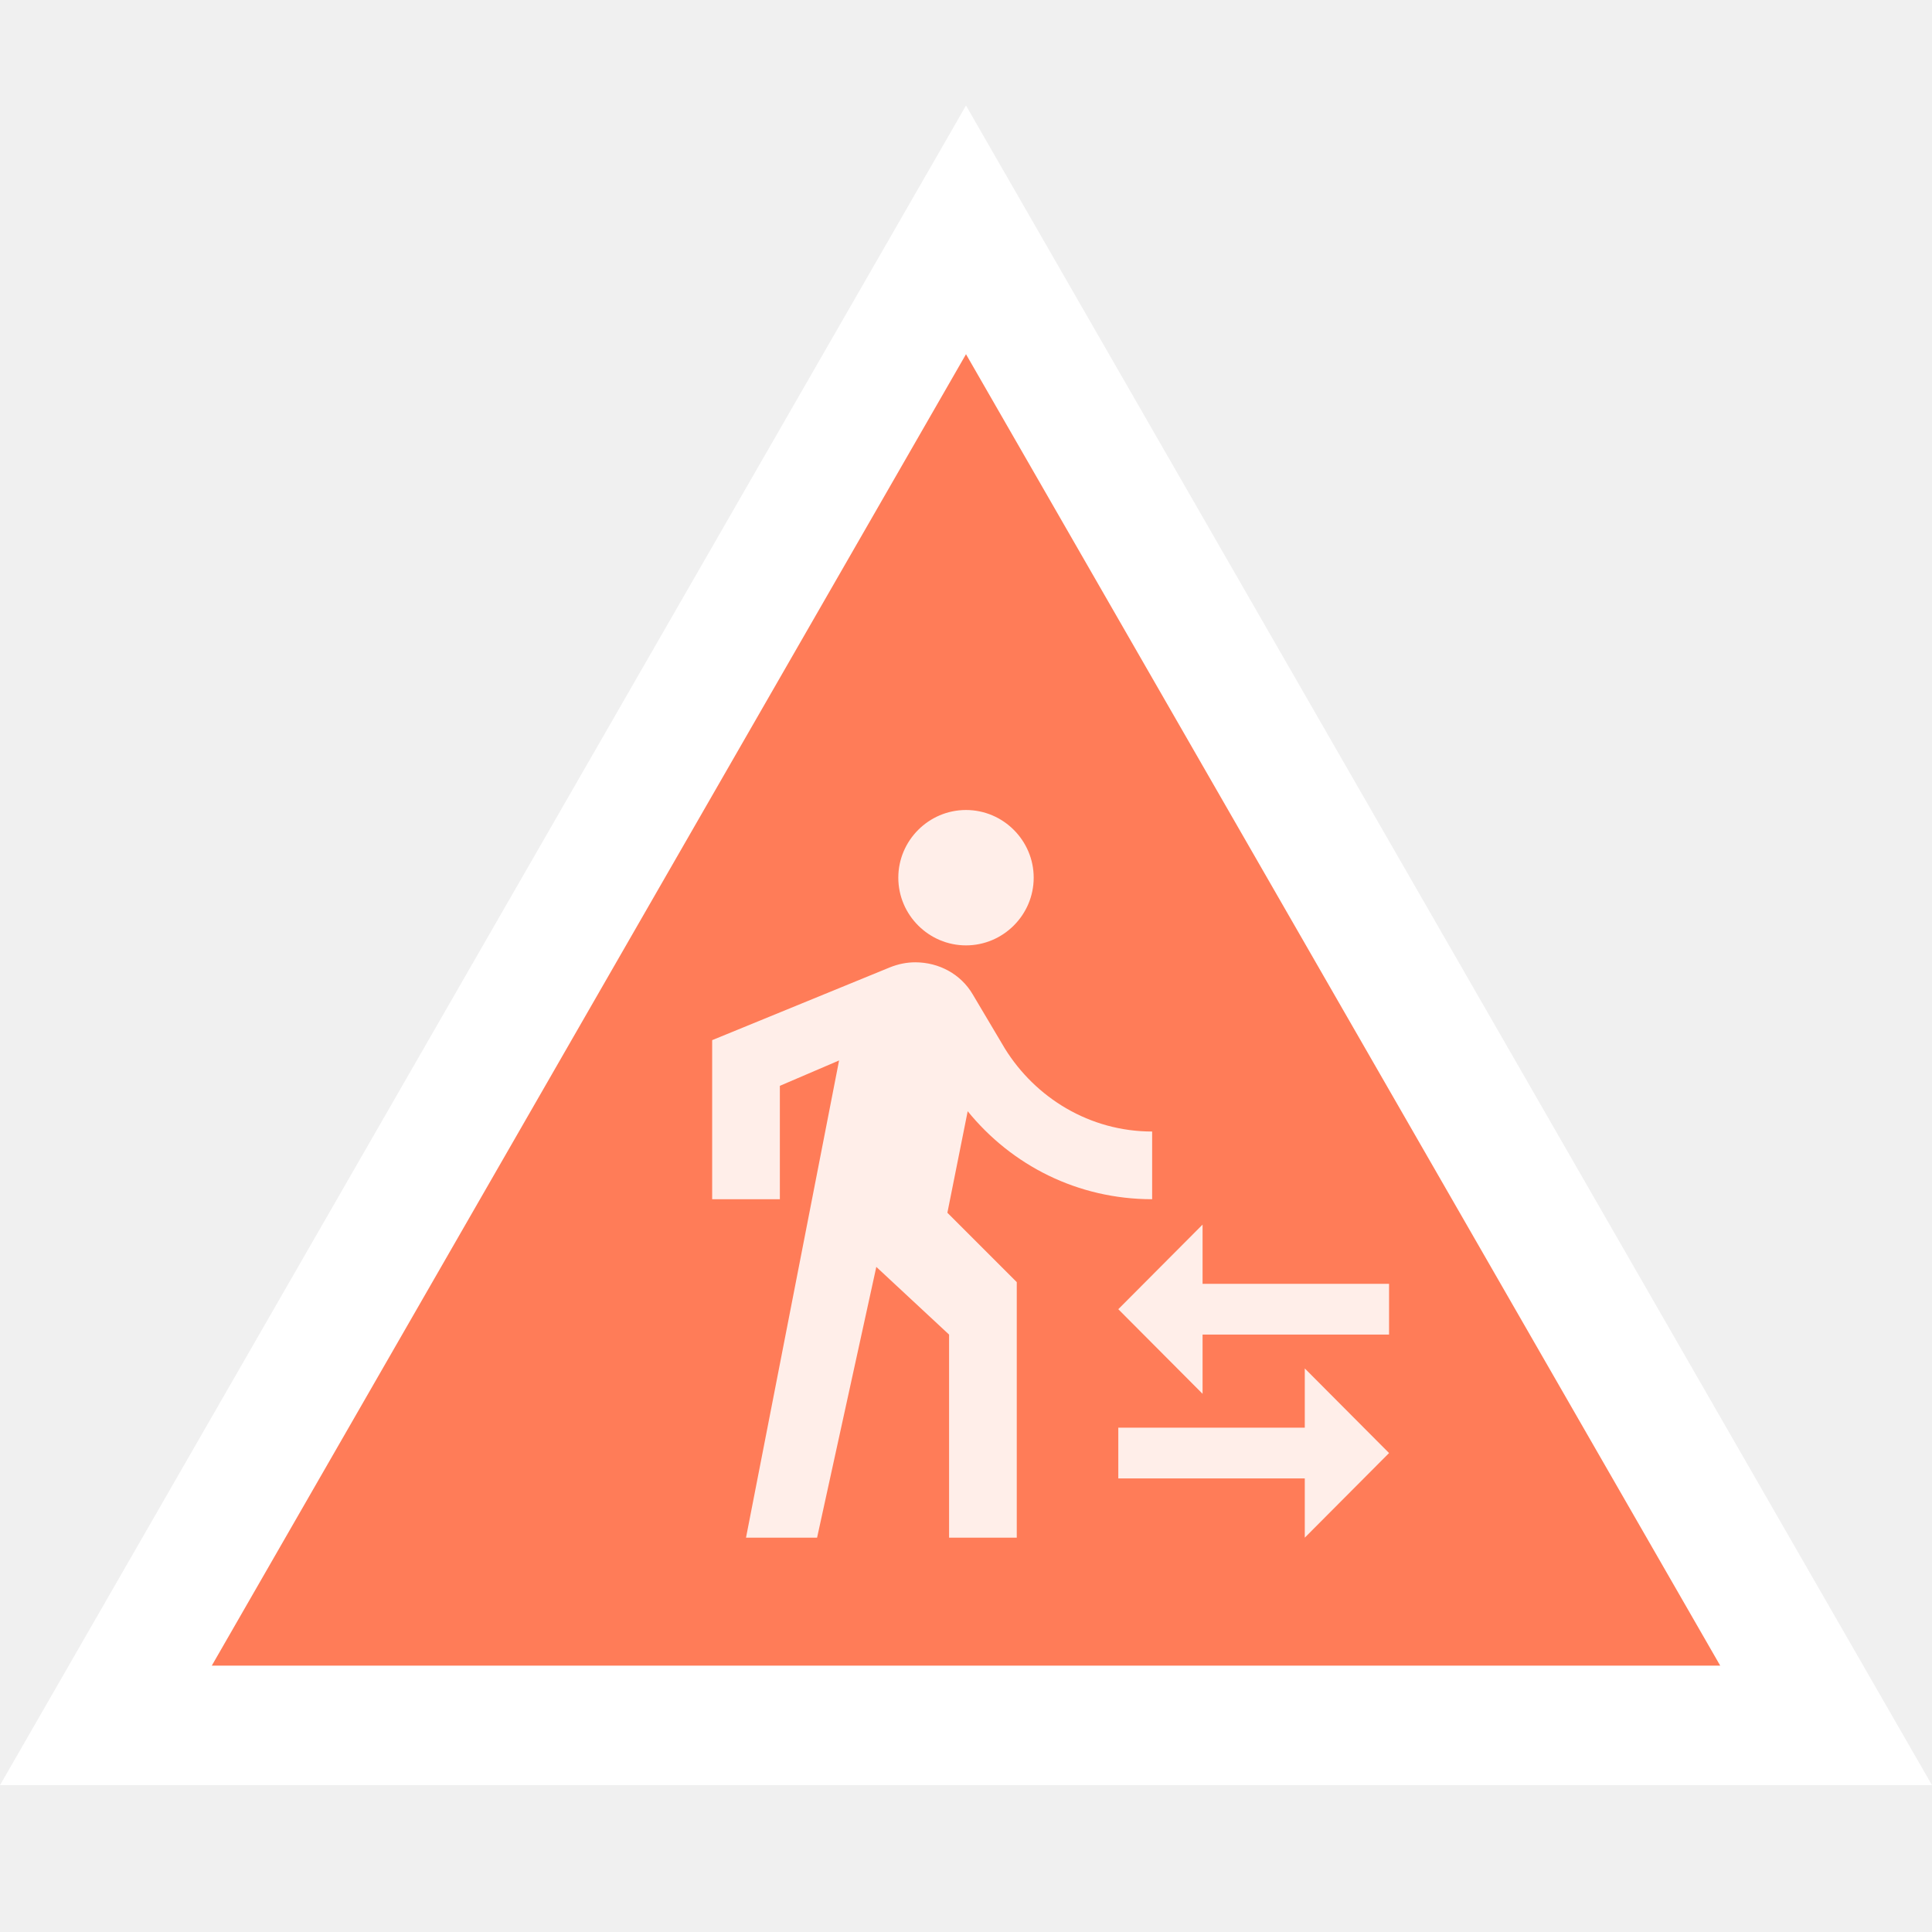
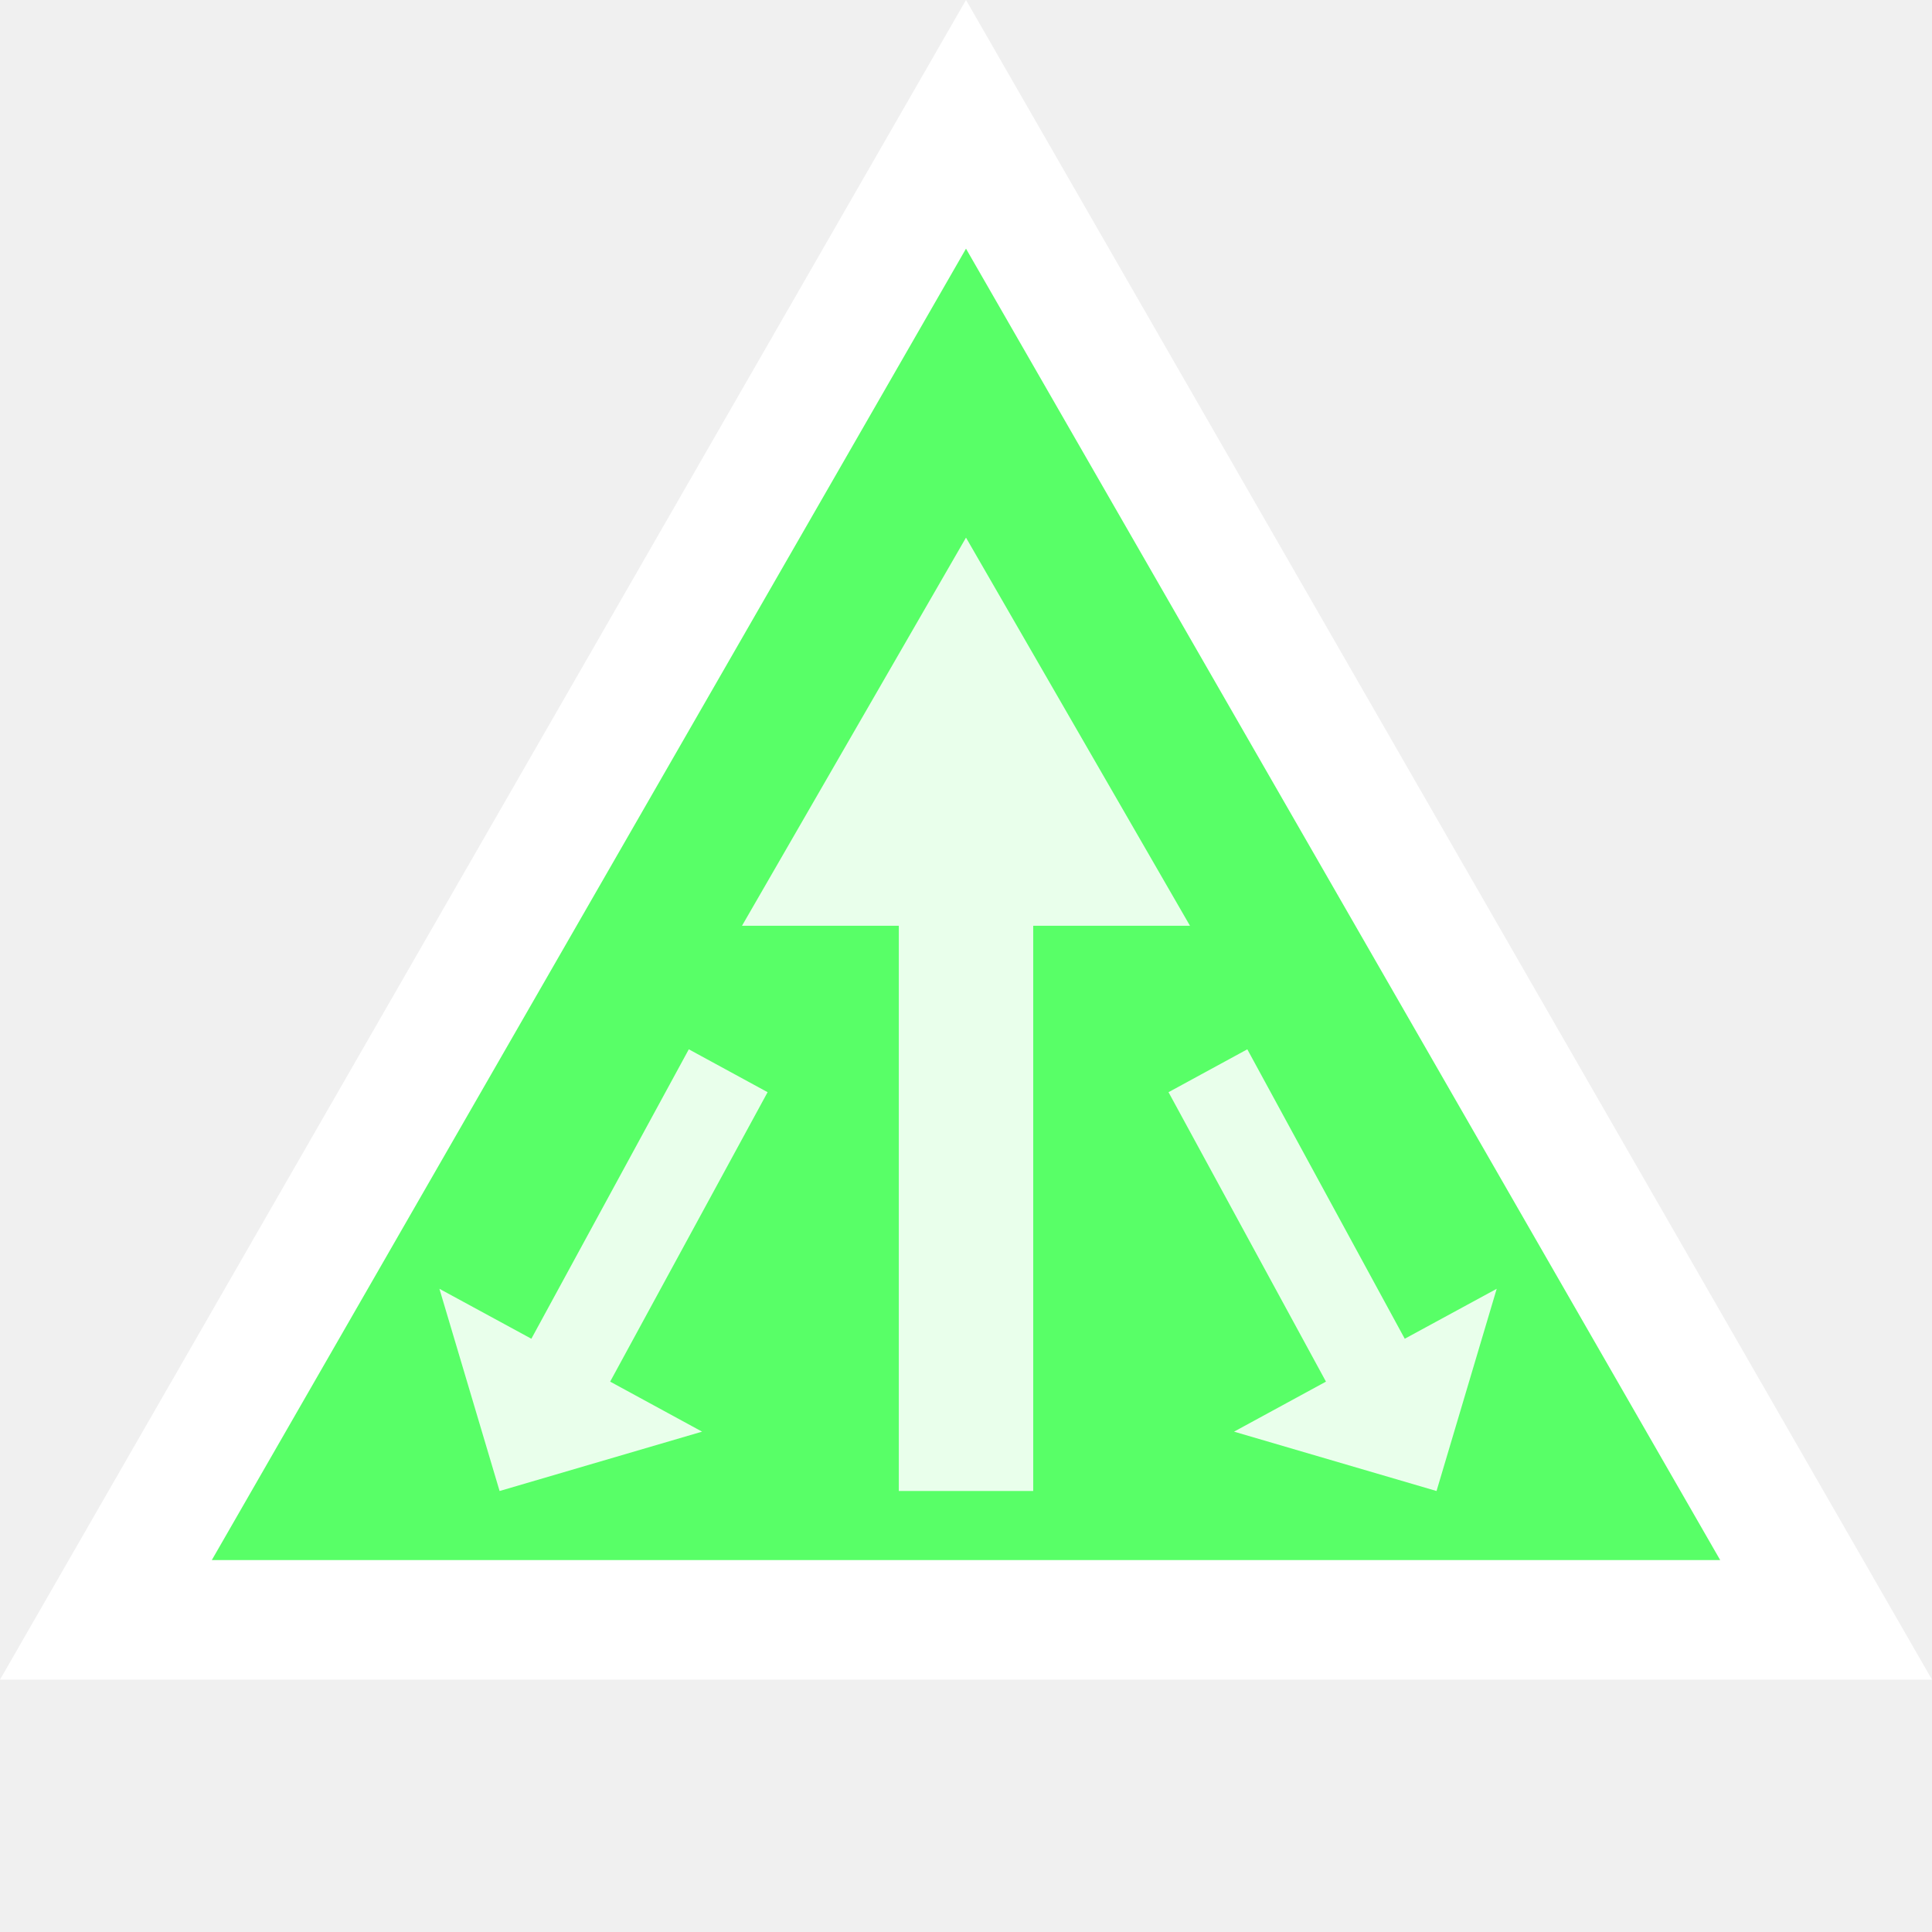
<svg xmlns="http://www.w3.org/2000/svg" width="24" height="24" viewBox="0 0 24 24" version="1.1" id="svg6">
  <defs id="defs10" />
-   <path d="M 0,22.176 H 24 L 12,1.311 Z" id="path4-3" style="fill:#ffffff;fill-opacity:1;stroke:none;stroke-width:1.095" />
-   <path d="M 2.631,20.691 H 21.369 L 12,4.4 Z" id="path4-3-3" style="opacity:0.66;fill:#ff3802;fill-opacity:1;stroke:none;stroke-width:0.855;stroke-opacity:1" />
-   <g id="g828" transform="matrix(0.420426,0,0,0.420426,8.005953,9.431526)" style="opacity:1">
-     <path id="path814" d="M 0,0 H 24 V 24 H 0 Z" style="fill:none" />
-     <path id="path816" d="m 16.49,15.5 v -1.75 l -2.49,2.5 2.49,2.5 V 17 H 22 v -1.5 z m 3.02,4.25 H 14 v 1.5 h 5.51 V 23 L 22,20.5 19.51,18 Z M 9.5,5.5 c 1.1,0 2,-0.9 2,-2 0,-1.1 -0.9,-2 -2,-2 -1.1,0 -2,0.9 -2,2 0,1.1 0.9,2 2,2 z M 5.75,8.9 3,23 H 5.1 L 6.85,15 9,17 v 6 h 2 v -7.55 l -2.05,-2.05 0.6,-3 C 10.85,12 12.8,13 15,13 V 11 C 13.15,11 11.55,10 10.65,8.55 L 9.7,6.95 C 9.35,6.35 8.7,6 8,6 7.75,6 7.5,6.05 7.25,6.15 L 2,8.3 V 13 H 4 V 9.65 L 5.75,8.9" style="fill:#ffffff;fill-opacity:0.871" />
+   <path d="M 0,20.865 H 24 L 12,0 Z" id="path4-3" style="fill:#ffffff;fill-opacity:1;stroke:none;stroke-width:1.095" />
+   <path d="M 2.631,19.38 H 21.369 L 12,3.089 Z" id="path4-3-3" style="opacity:0.66;fill:#02ff19;fill-opacity:1;stroke:none;stroke-width:0.855;stroke-opacity:1" />
+   <g id="g828" transform="matrix(0.420426,0,0,0.420426,-4.421054,3.053154)" style="opacity:1">
+     <path id="path816-3" d="m 37.073,20.091 v 16.702 h 3.971 V 20.091 H 45.676 L 39.058,8.623 32.44,20.091 Z" style="fill:#ffffff;fill-opacity:0.871;stroke-width:3.211" />
+     <path id="path816-3-6-7-5" d="m 52.022,32.294 -4.652,-8.552 -2.328,1.267 4.652,8.552 -2.716,1.478 5.983,1.754 1.778,-5.975 z" style="fill:#ffffff;fill-opacity:0.871;stroke-width:1.767" />
+     <path id="path816-3-6-7-5-3" d="m 26.216,32.294 4.652,-8.552 2.328,1.267 -4.652,8.552 2.716,1.478 -5.983,1.754 -1.778,-5.975 z" style="fill:#ffffff;fill-opacity:0.871;stroke-width:1.767" />
  </g>
</svg>
